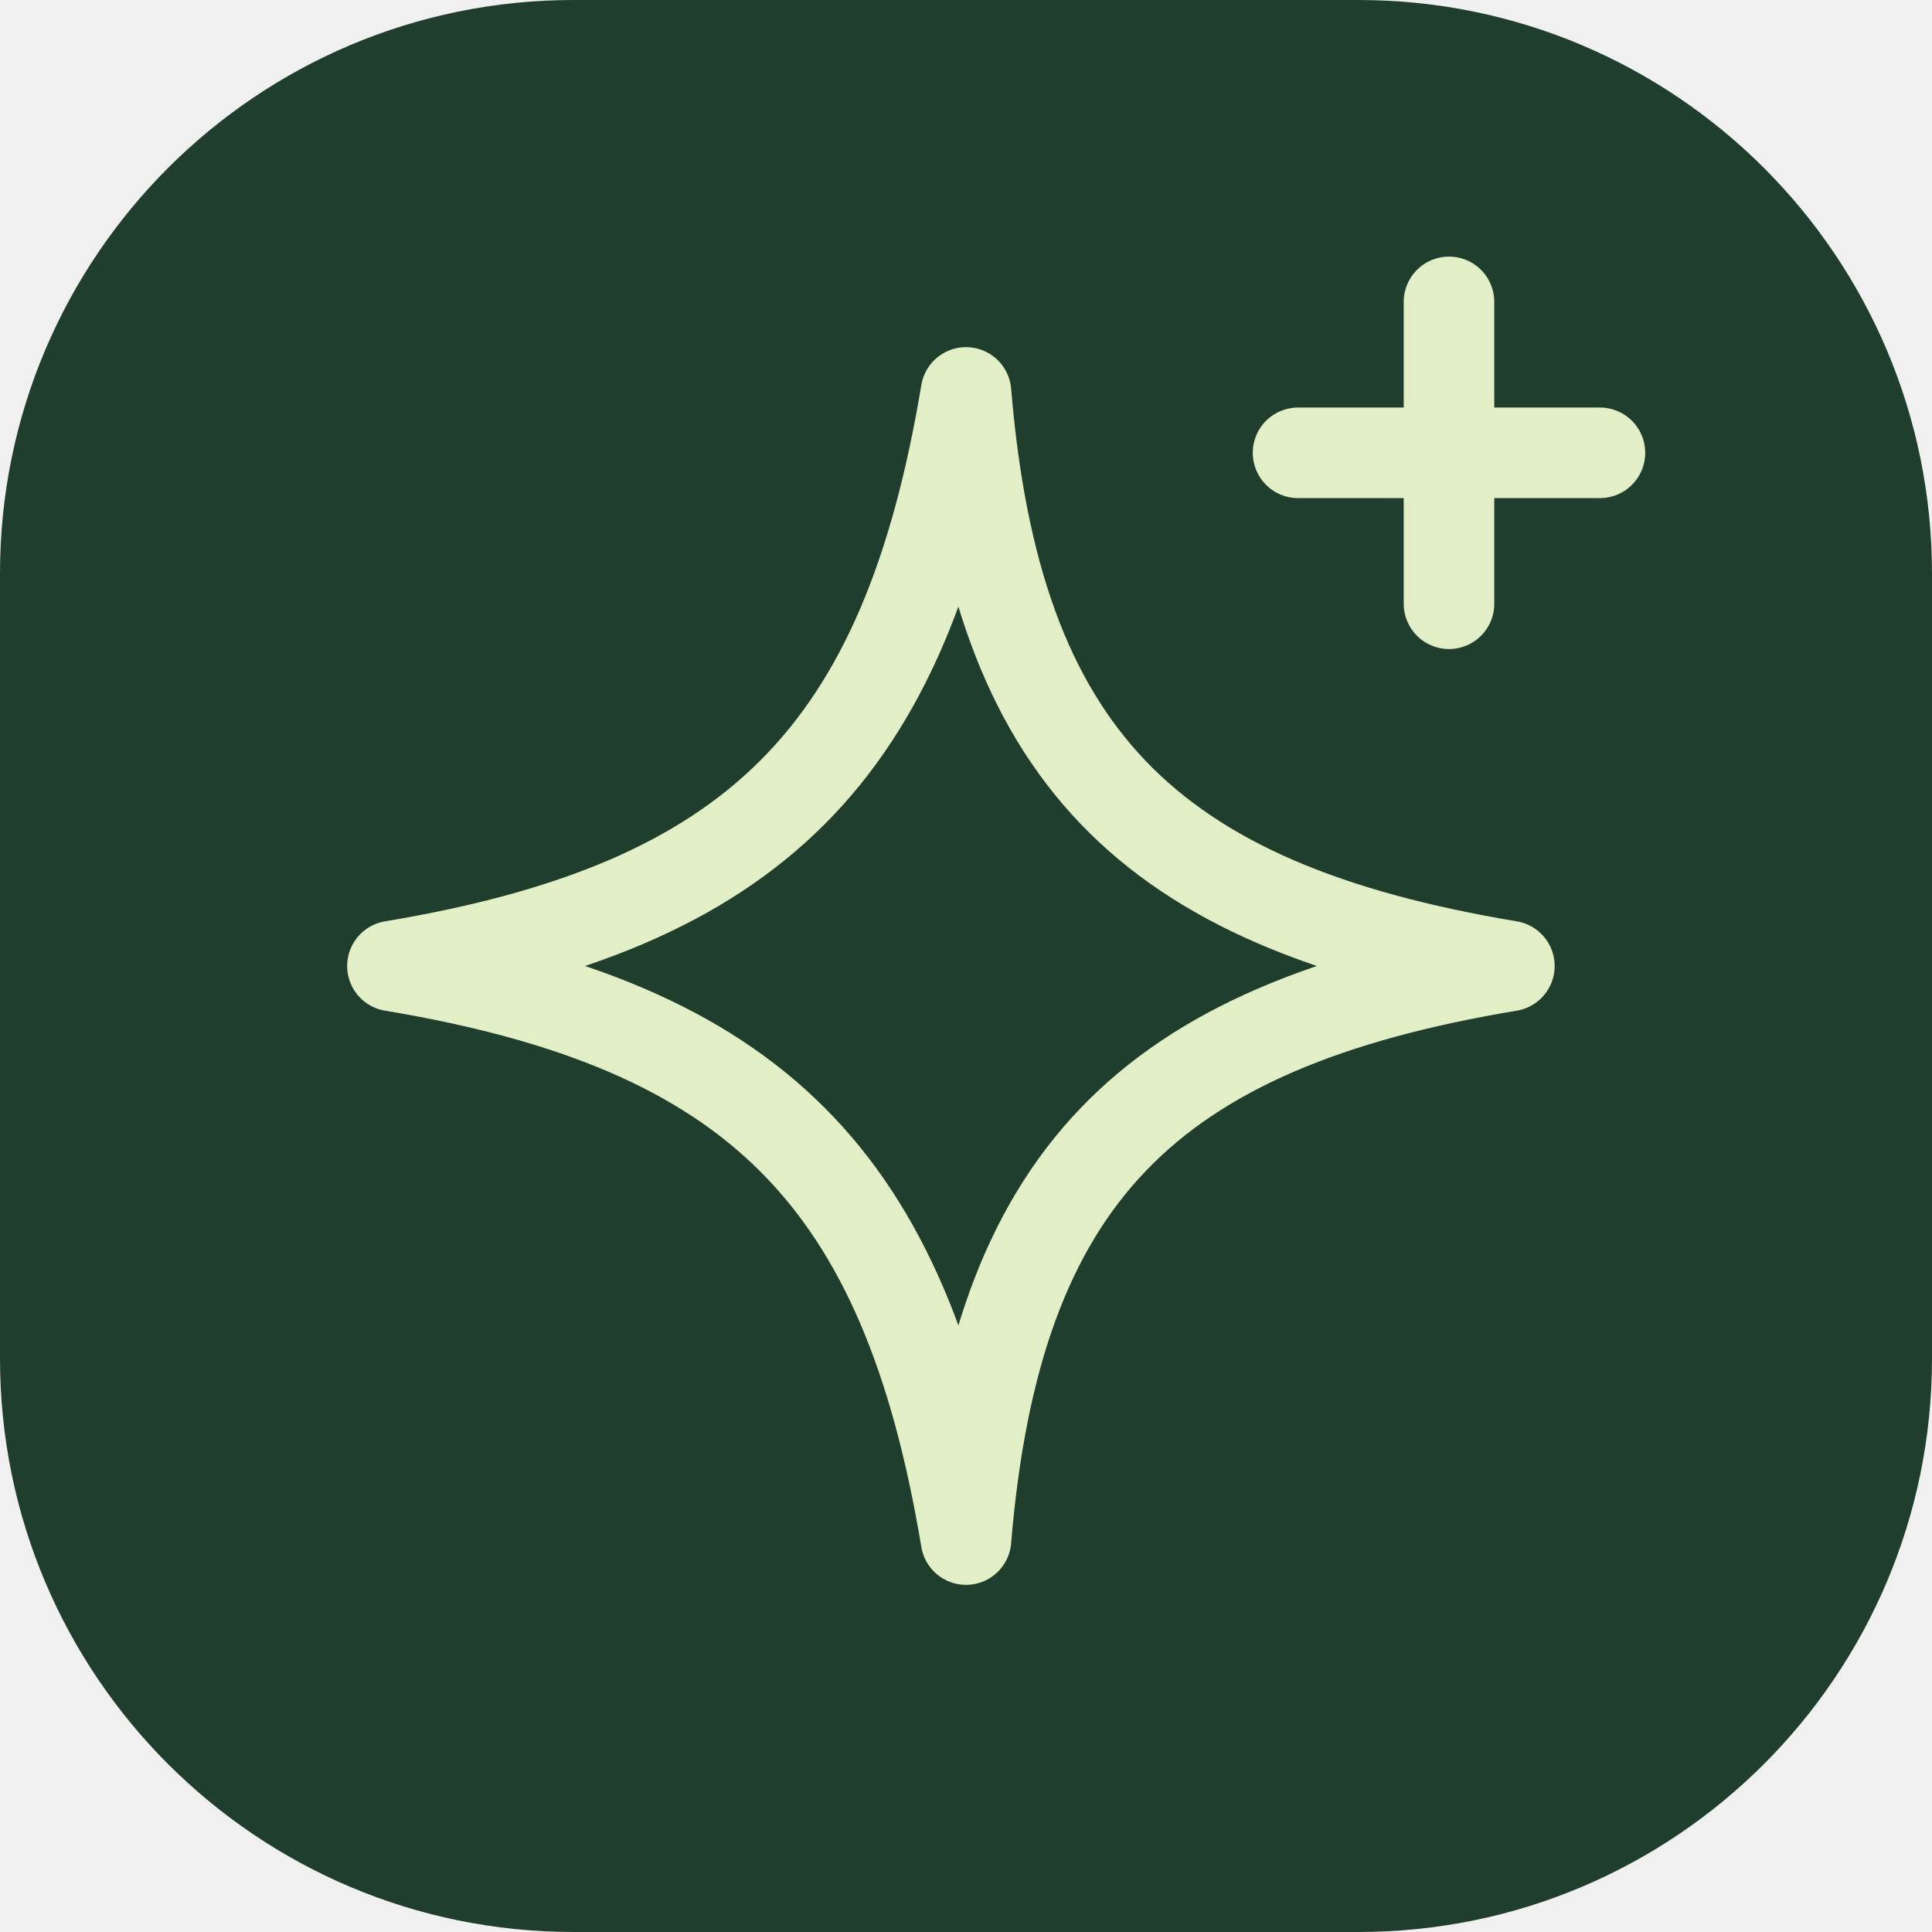
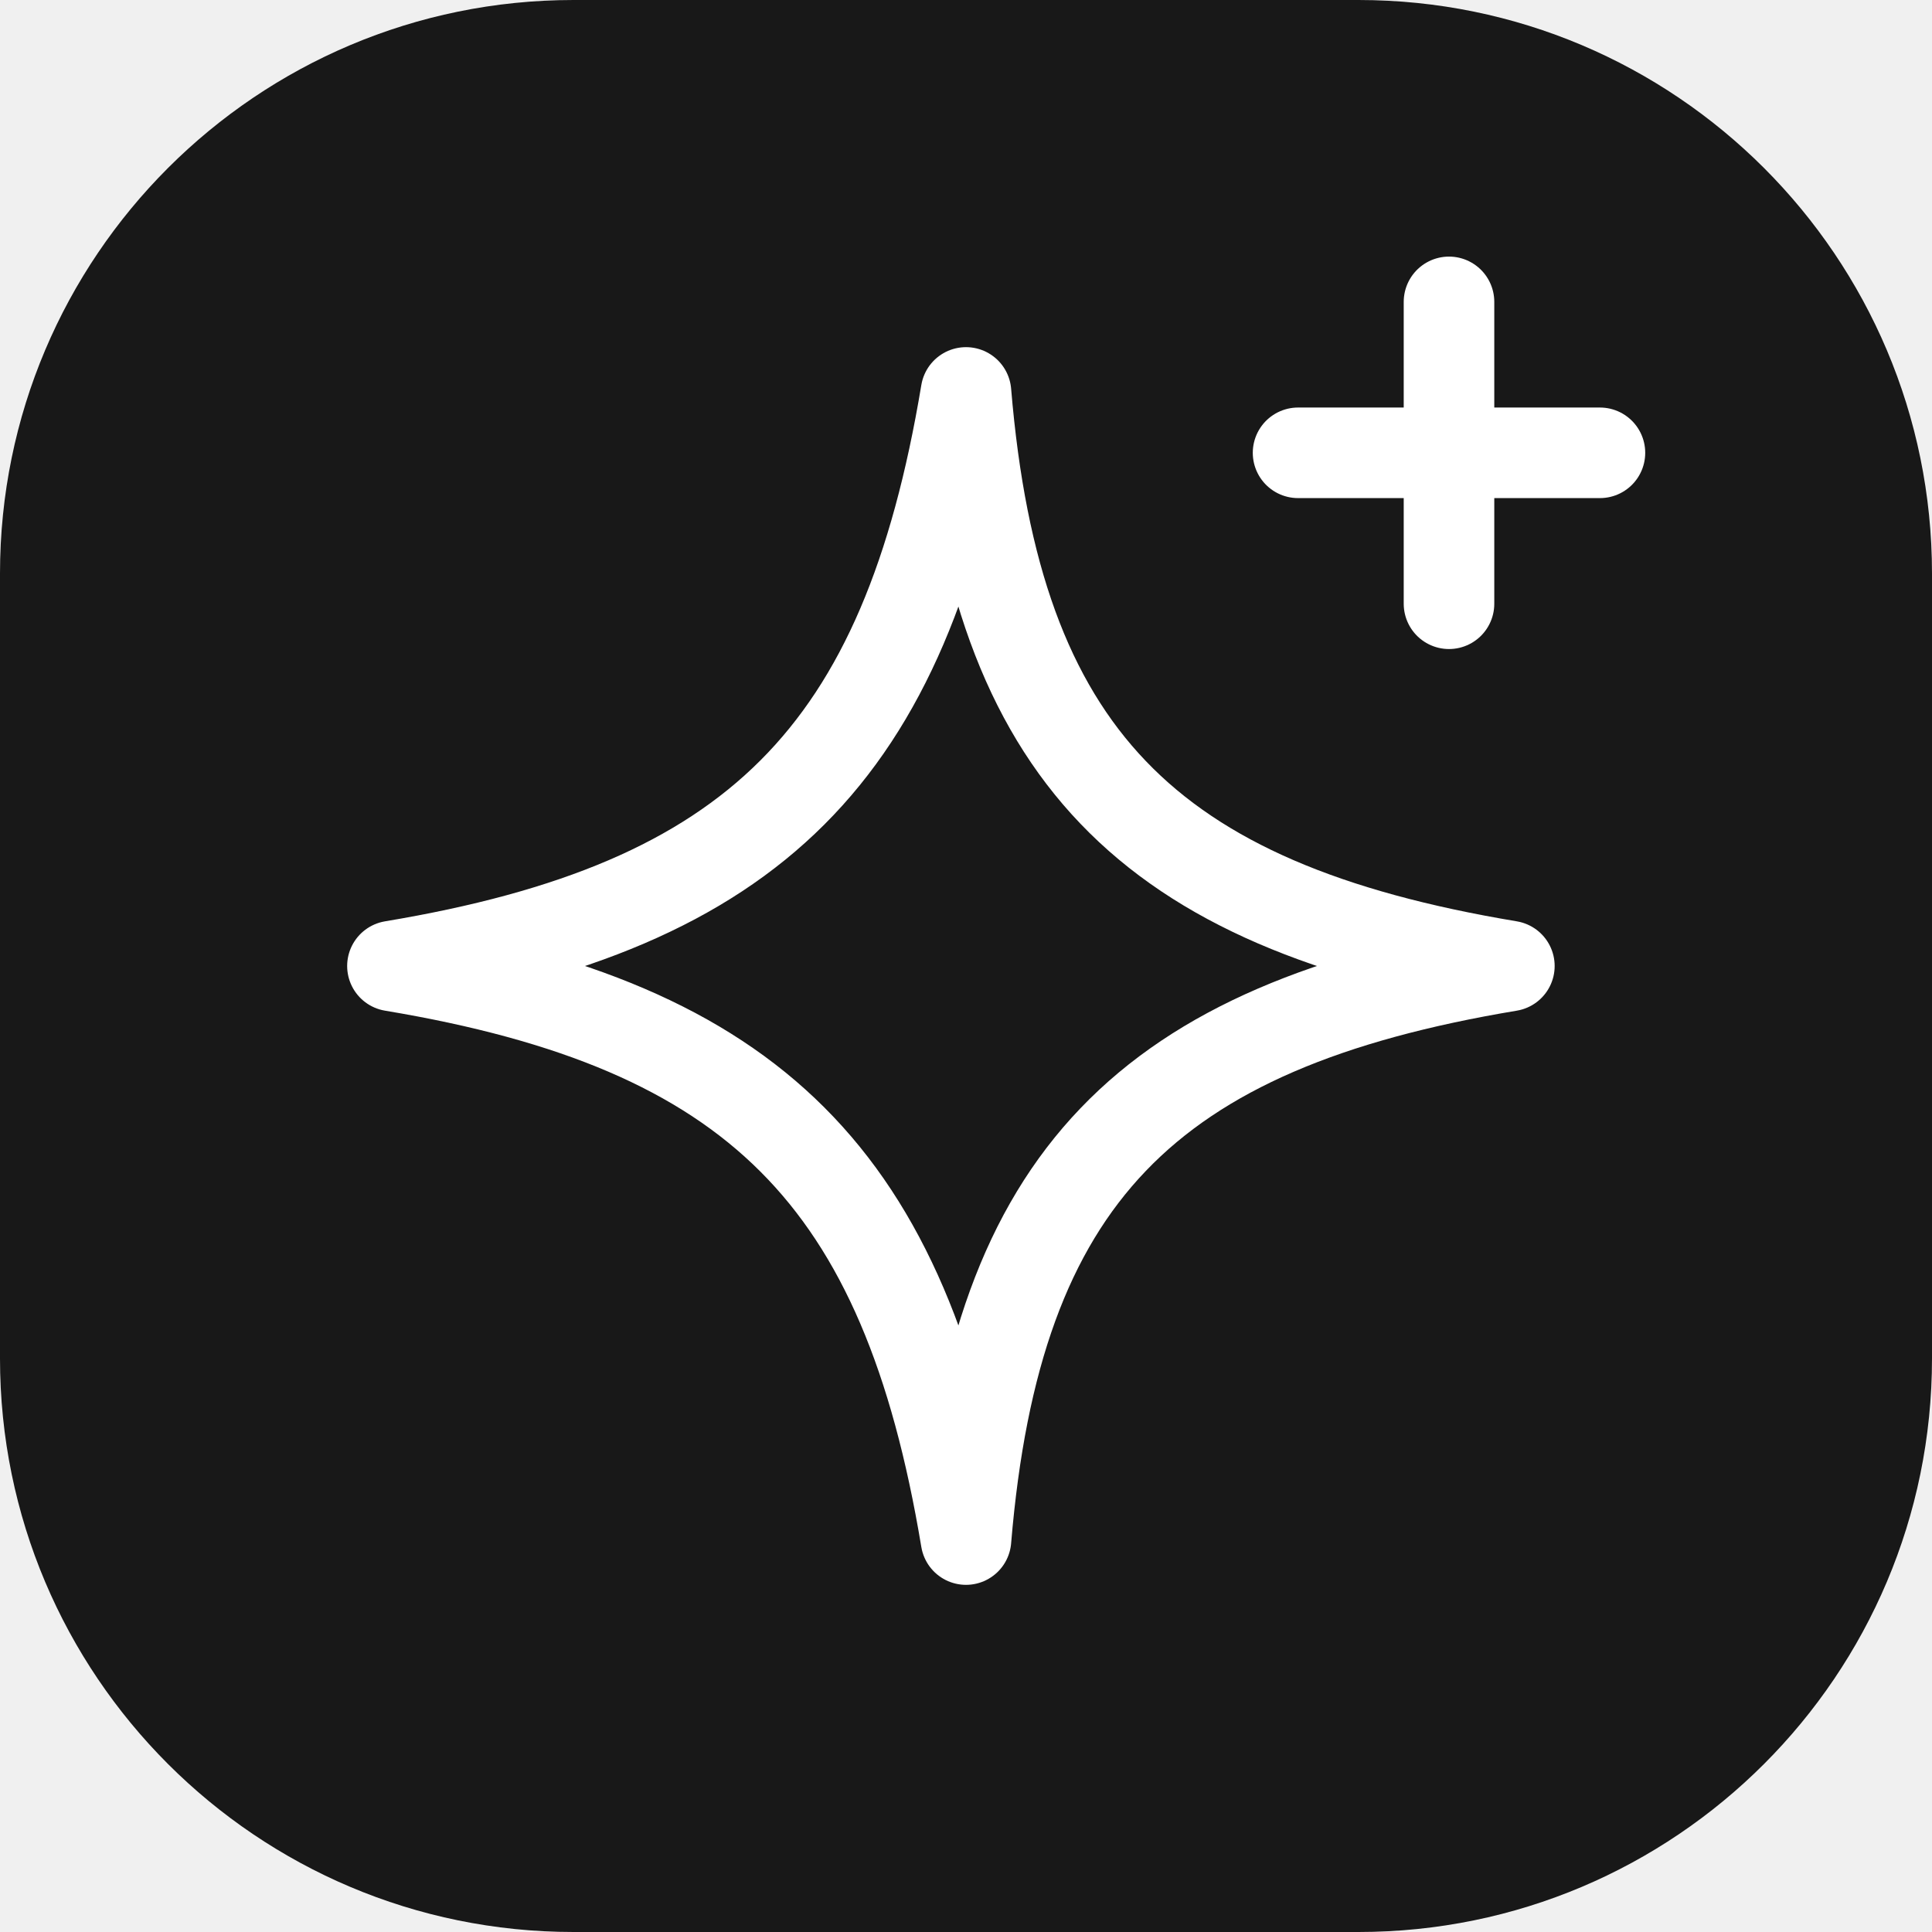
<svg xmlns="http://www.w3.org/2000/svg" viewBox="0 0 64 64">
-   <rect width="64" height="64" rx="19" fill="#203e2d" />
-   <path d="M32 13c1 12 6 17 18 19-12 2-17 7-18 19-2-12-7-17-19-19 12-2 17-7 19-19Z M48 10v10 M43 15h10" stroke="#e2eec5" stroke-width="3" fill="none" stroke-linecap="round" stroke-linejoin="round" />
+   <rect width="64" height="64" rx="19" fill="#181818" />
+   <path d="M32 13c1 12 6 17 18 19-12 2-17 7-18 19-2-12-7-17-19-19 12-2 17-7 19-19Z M48 10v10 M43 15h10" stroke="#ffffff" stroke-width="3" fill="none" stroke-linecap="round" stroke-linejoin="round" />
</svg>
